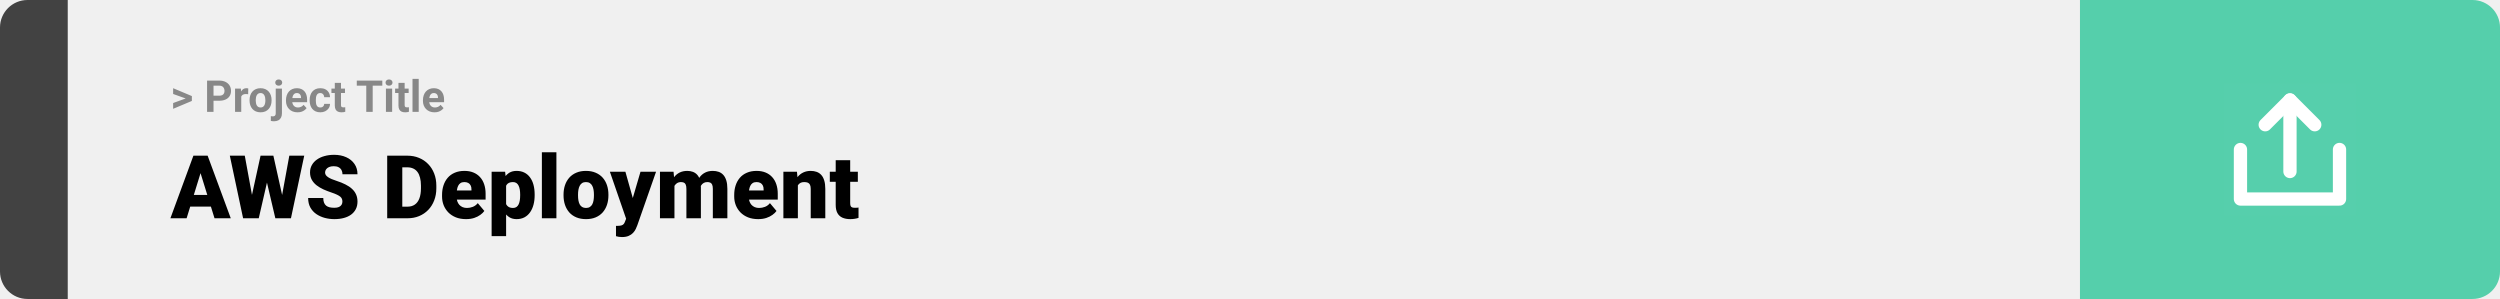
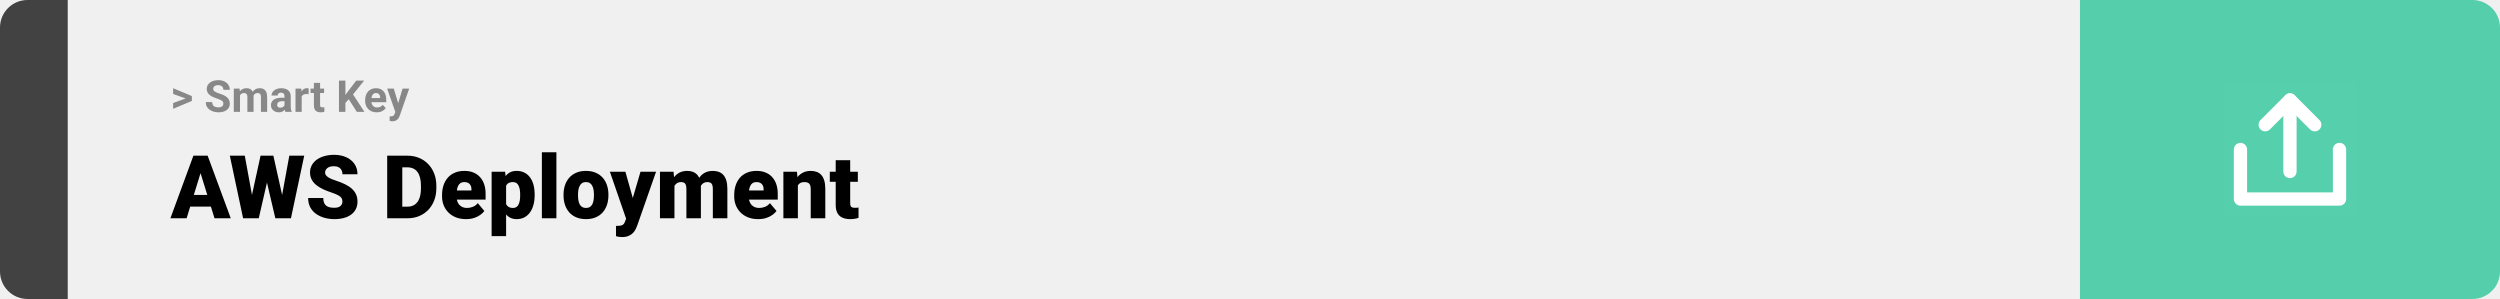
<svg xmlns="http://www.w3.org/2000/svg" width="1363" height="163" viewBox="0 0 1363 163" fill="none">
  <path d="M0 15C0 6.716 6.716 0 15 0H37V163H15C6.716 163 0 156.284 0 148V15Z" fill="#424242" />
  <rect width="1097" height="163" transform="translate(37)" fill="#F0F0F0" />
-   <path d="M101.906 53.922L94.394 51.238V48.086L104.602 52.375V54.637L101.906 53.922ZM94.394 56.172L101.918 53.43L104.602 52.785V55.035L94.394 59.324V56.172ZM119.543 54.918H115.195V52.176H119.543C120.215 52.176 120.762 52.066 121.184 51.848C121.605 51.621 121.914 51.309 122.109 50.91C122.305 50.512 122.402 50.062 122.402 49.562C122.402 49.055 122.305 48.582 122.109 48.145C121.914 47.707 121.605 47.355 121.184 47.09C120.762 46.824 120.215 46.691 119.543 46.691H116.414V61H112.898V43.938H119.543C120.879 43.938 122.023 44.18 122.977 44.664C123.938 45.141 124.672 45.801 125.18 46.645C125.688 47.488 125.941 48.453 125.941 49.539C125.941 50.641 125.688 51.594 125.18 52.398C124.672 53.203 123.938 53.824 122.977 54.262C122.023 54.699 120.879 54.918 119.543 54.918ZM131.531 51.086V61H128.156V48.32H131.332L131.531 51.086ZM135.352 48.238L135.293 51.367C135.129 51.344 134.93 51.324 134.695 51.309C134.469 51.285 134.262 51.273 134.074 51.273C133.598 51.273 133.184 51.336 132.832 51.461C132.488 51.578 132.199 51.754 131.965 51.988C131.738 52.223 131.566 52.508 131.449 52.844C131.34 53.18 131.277 53.562 131.262 53.992L130.582 53.781C130.582 52.961 130.664 52.207 130.828 51.52C130.992 50.824 131.23 50.219 131.543 49.703C131.863 49.188 132.254 48.789 132.715 48.508C133.176 48.227 133.703 48.086 134.297 48.086C134.484 48.086 134.676 48.102 134.871 48.133C135.066 48.156 135.227 48.191 135.352 48.238ZM136.055 54.789V54.543C136.055 53.613 136.188 52.758 136.453 51.977C136.719 51.188 137.105 50.504 137.613 49.926C138.121 49.348 138.746 48.898 139.488 48.578C140.23 48.25 141.082 48.086 142.043 48.086C143.004 48.086 143.859 48.25 144.609 48.578C145.359 48.898 145.988 49.348 146.496 49.926C147.012 50.504 147.402 51.188 147.668 51.977C147.934 52.758 148.066 53.613 148.066 54.543V54.789C148.066 55.711 147.934 56.566 147.668 57.355C147.402 58.137 147.012 58.82 146.496 59.406C145.988 59.984 145.363 60.434 144.621 60.754C143.879 61.074 143.027 61.234 142.066 61.234C141.105 61.234 140.25 61.074 139.5 60.754C138.758 60.434 138.129 59.984 137.613 59.406C137.105 58.82 136.719 58.137 136.453 57.355C136.188 56.566 136.055 55.711 136.055 54.789ZM139.43 54.543V54.789C139.43 55.32 139.477 55.816 139.57 56.277C139.664 56.738 139.812 57.145 140.016 57.496C140.227 57.84 140.5 58.109 140.836 58.305C141.172 58.5 141.582 58.598 142.066 58.598C142.535 58.598 142.938 58.5 143.273 58.305C143.609 58.109 143.879 57.84 144.082 57.496C144.285 57.145 144.434 56.738 144.527 56.277C144.629 55.816 144.68 55.32 144.68 54.789V54.543C144.68 54.027 144.629 53.543 144.527 53.09C144.434 52.629 144.281 52.223 144.07 51.871C143.867 51.512 143.598 51.23 143.262 51.027C142.926 50.824 142.52 50.723 142.043 50.723C141.566 50.723 141.16 50.824 140.824 51.027C140.496 51.23 140.227 51.512 140.016 51.871C139.812 52.223 139.664 52.629 139.57 53.09C139.477 53.543 139.43 54.027 139.43 54.543ZM150.328 48.32H153.715V61.762C153.715 62.699 153.543 63.492 153.199 64.141C152.855 64.789 152.359 65.281 151.711 65.617C151.062 65.953 150.277 66.121 149.355 66.121C149.066 66.121 148.785 66.106 148.512 66.074C148.23 66.043 147.941 65.992 147.645 65.922L147.656 63.332C147.844 63.363 148.027 63.387 148.207 63.402C148.379 63.426 148.555 63.438 148.734 63.438C149.086 63.438 149.379 63.379 149.613 63.262C149.848 63.145 150.023 62.961 150.141 62.711C150.266 62.469 150.328 62.152 150.328 61.762V48.32ZM150.059 45.016C150.059 44.523 150.23 44.117 150.574 43.797C150.926 43.477 151.387 43.316 151.957 43.316C152.535 43.316 152.996 43.477 153.34 43.797C153.684 44.117 153.855 44.523 153.855 45.016C153.855 45.508 153.684 45.914 153.34 46.234C152.996 46.555 152.535 46.715 151.957 46.715C151.387 46.715 150.926 46.555 150.574 46.234C150.23 45.914 150.059 45.508 150.059 45.016ZM162.234 61.234C161.25 61.234 160.367 61.078 159.586 60.766C158.805 60.445 158.141 60.004 157.594 59.441C157.055 58.879 156.641 58.227 156.352 57.484C156.062 56.734 155.918 55.938 155.918 55.094V54.625C155.918 53.664 156.055 52.785 156.328 51.988C156.602 51.191 156.992 50.5 157.5 49.914C158.016 49.328 158.641 48.879 159.375 48.566C160.109 48.246 160.938 48.086 161.859 48.086C162.758 48.086 163.555 48.234 164.25 48.531C164.945 48.828 165.527 49.25 165.996 49.797C166.473 50.344 166.832 51 167.074 51.766C167.316 52.523 167.438 53.367 167.438 54.297V55.703H157.359V53.453H164.121V53.195C164.121 52.727 164.035 52.309 163.863 51.941C163.699 51.566 163.449 51.27 163.113 51.051C162.777 50.832 162.348 50.723 161.824 50.723C161.379 50.723 160.996 50.82 160.676 51.016C160.355 51.211 160.094 51.484 159.891 51.836C159.695 52.188 159.547 52.602 159.445 53.078C159.352 53.547 159.305 54.062 159.305 54.625V55.094C159.305 55.602 159.375 56.07 159.516 56.5C159.664 56.93 159.871 57.301 160.137 57.613C160.41 57.926 160.738 58.168 161.121 58.34C161.512 58.512 161.953 58.598 162.445 58.598C163.055 58.598 163.621 58.48 164.145 58.246C164.676 58.004 165.133 57.641 165.516 57.156L167.156 58.938C166.891 59.32 166.527 59.688 166.066 60.039C165.613 60.391 165.066 60.68 164.426 60.906C163.785 61.125 163.055 61.234 162.234 61.234ZM174.598 58.598C175.012 58.598 175.379 58.52 175.699 58.363C176.02 58.199 176.27 57.973 176.449 57.684C176.637 57.387 176.734 57.039 176.742 56.641H179.918C179.91 57.531 179.672 58.324 179.203 59.02C178.734 59.707 178.105 60.25 177.316 60.648C176.527 61.039 175.645 61.234 174.668 61.234C173.684 61.234 172.824 61.07 172.09 60.742C171.363 60.414 170.758 59.961 170.273 59.383C169.789 58.797 169.426 58.117 169.184 57.344C168.941 56.562 168.82 55.727 168.82 54.836V54.496C168.82 53.598 168.941 52.762 169.184 51.988C169.426 51.207 169.789 50.527 170.273 49.949C170.758 49.363 171.363 48.906 172.09 48.578C172.816 48.25 173.668 48.086 174.645 48.086C175.684 48.086 176.594 48.285 177.375 48.684C178.164 49.082 178.781 49.652 179.227 50.395C179.68 51.129 179.91 52 179.918 53.008H176.742C176.734 52.586 176.645 52.203 176.473 51.859C176.309 51.516 176.066 51.242 175.746 51.039C175.434 50.828 175.047 50.723 174.586 50.723C174.094 50.723 173.691 50.828 173.379 51.039C173.066 51.242 172.824 51.523 172.652 51.883C172.48 52.234 172.359 52.637 172.289 53.09C172.227 53.535 172.195 54.004 172.195 54.496V54.836C172.195 55.328 172.227 55.801 172.289 56.254C172.352 56.707 172.469 57.109 172.641 57.461C172.82 57.812 173.066 58.09 173.379 58.293C173.691 58.496 174.098 58.598 174.598 58.598ZM188.086 48.32V50.711H180.703V48.32H188.086ZM182.531 45.191H185.906V57.18C185.906 57.547 185.953 57.828 186.047 58.023C186.148 58.219 186.297 58.355 186.492 58.434C186.688 58.504 186.934 58.539 187.23 58.539C187.441 58.539 187.629 58.531 187.793 58.516C187.965 58.492 188.109 58.469 188.227 58.445L188.238 60.93C187.949 61.023 187.637 61.098 187.301 61.152C186.965 61.207 186.594 61.234 186.188 61.234C185.445 61.234 184.797 61.113 184.242 60.871C183.695 60.621 183.273 60.223 182.977 59.676C182.68 59.129 182.531 58.41 182.531 57.52V45.191ZM203.191 43.938V61H199.688V43.938H203.191ZM208.441 43.938V46.691H194.52V43.938H208.441ZM213.797 48.32V61H210.41V48.32H213.797ZM210.199 45.016C210.199 44.523 210.371 44.117 210.715 43.797C211.059 43.477 211.52 43.316 212.098 43.316C212.668 43.316 213.125 43.477 213.469 43.797C213.82 44.117 213.996 44.523 213.996 45.016C213.996 45.508 213.82 45.914 213.469 46.234C213.125 46.555 212.668 46.715 212.098 46.715C211.52 46.715 211.059 46.555 210.715 46.234C210.371 45.914 210.199 45.508 210.199 45.016ZM222.797 48.32V50.711H215.414V48.32H222.797ZM217.242 45.191H220.617V57.18C220.617 57.547 220.664 57.828 220.758 58.023C220.859 58.219 221.008 58.355 221.203 58.434C221.398 58.504 221.645 58.539 221.941 58.539C222.152 58.539 222.34 58.531 222.504 58.516C222.676 58.492 222.82 58.469 222.938 58.445L222.949 60.93C222.66 61.023 222.348 61.098 222.012 61.152C221.676 61.207 221.305 61.234 220.898 61.234C220.156 61.234 219.508 61.113 218.953 60.871C218.406 60.621 217.984 60.223 217.688 59.676C217.391 59.129 217.242 58.41 217.242 57.52V45.191ZM228.281 43V61H224.895V43H228.281ZM236.906 61.234C235.922 61.234 235.039 61.078 234.258 60.766C233.477 60.445 232.812 60.004 232.266 59.441C231.727 58.879 231.312 58.227 231.023 57.484C230.734 56.734 230.59 55.938 230.59 55.094V54.625C230.59 53.664 230.727 52.785 231 51.988C231.273 51.191 231.664 50.5 232.172 49.914C232.688 49.328 233.312 48.879 234.047 48.566C234.781 48.246 235.609 48.086 236.531 48.086C237.43 48.086 238.227 48.234 238.922 48.531C239.617 48.828 240.199 49.25 240.668 49.797C241.145 50.344 241.504 51 241.746 51.766C241.988 52.523 242.109 53.367 242.109 54.297V55.703H232.031V53.453H238.793V53.195C238.793 52.727 238.707 52.309 238.535 51.941C238.371 51.566 238.121 51.27 237.785 51.051C237.449 50.832 237.02 50.723 236.496 50.723C236.051 50.723 235.668 50.82 235.348 51.016C235.027 51.211 234.766 51.484 234.562 51.836C234.367 52.188 234.219 52.602 234.117 53.078C234.023 53.547 233.977 54.062 233.977 54.625V55.094C233.977 55.602 234.047 56.07 234.188 56.5C234.336 56.93 234.543 57.301 234.809 57.613C235.082 57.926 235.41 58.168 235.793 58.34C236.184 58.512 236.625 58.598 237.117 58.598C237.727 58.598 238.293 58.48 238.816 58.246C239.348 58.004 239.805 57.641 240.188 57.156L241.828 58.938C241.562 59.32 241.199 59.688 240.738 60.039C240.285 60.391 239.738 60.68 239.098 60.906C238.457 61.125 237.727 61.234 236.906 61.234Z" fill="#888888" />
+   <path d="M101.906 53.922L94.394 51.238V48.086L104.602 52.375V54.637L101.906 53.922ZM94.394 56.172L101.918 53.43L104.602 52.785V55.035L94.394 59.324V56.172ZM121.781 56.535C121.781 56.23 121.734 55.957 121.641 55.715C121.555 55.465 121.391 55.238 121.148 55.035C120.906 54.824 120.566 54.617 120.129 54.414C119.691 54.211 119.125 54 118.43 53.781C117.656 53.531 116.922 53.25 116.227 52.938C115.539 52.625 114.93 52.262 114.398 51.848C113.875 51.426 113.461 50.938 113.156 50.383C112.859 49.828 112.711 49.184 112.711 48.449C112.711 47.738 112.867 47.094 113.18 46.516C113.492 45.93 113.93 45.43 114.492 45.016C115.055 44.594 115.719 44.27 116.484 44.043C117.258 43.816 118.105 43.703 119.027 43.703C120.285 43.703 121.383 43.93 122.32 44.383C123.258 44.836 123.984 45.457 124.5 46.246C125.023 47.035 125.285 47.938 125.285 48.953H121.793C121.793 48.453 121.688 48.016 121.477 47.641C121.273 47.258 120.961 46.957 120.539 46.738C120.125 46.52 119.602 46.41 118.969 46.41C118.359 46.41 117.852 46.504 117.445 46.691C117.039 46.871 116.734 47.117 116.531 47.43C116.328 47.734 116.227 48.078 116.227 48.461C116.227 48.75 116.297 49.012 116.438 49.246C116.586 49.48 116.805 49.699 117.094 49.902C117.383 50.105 117.738 50.297 118.16 50.477C118.582 50.656 119.07 50.832 119.625 51.004C120.555 51.285 121.371 51.602 122.074 51.953C122.785 52.305 123.379 52.699 123.855 53.137C124.332 53.574 124.691 54.07 124.934 54.625C125.176 55.18 125.297 55.809 125.297 56.512C125.297 57.254 125.152 57.918 124.863 58.504C124.574 59.09 124.156 59.586 123.609 59.992C123.062 60.398 122.41 60.707 121.652 60.918C120.895 61.129 120.047 61.234 119.109 61.234C118.266 61.234 117.434 61.125 116.613 60.906C115.793 60.68 115.047 60.34 114.375 59.887C113.711 59.434 113.18 58.855 112.781 58.152C112.383 57.449 112.184 56.617 112.184 55.656H115.711C115.711 56.188 115.793 56.637 115.957 57.004C116.121 57.371 116.352 57.668 116.648 57.895C116.953 58.121 117.312 58.285 117.727 58.387C118.148 58.488 118.609 58.539 119.109 58.539C119.719 58.539 120.219 58.453 120.609 58.281C121.008 58.109 121.301 57.871 121.488 57.566C121.684 57.262 121.781 56.918 121.781 56.535ZM130.852 50.945V61H127.465V48.32H130.641L130.852 50.945ZM130.383 54.215H129.445C129.445 53.332 129.551 52.52 129.762 51.777C129.98 51.027 130.297 50.379 130.711 49.832C131.133 49.277 131.652 48.848 132.27 48.543C132.887 48.238 133.602 48.086 134.414 48.086C134.977 48.086 135.492 48.172 135.961 48.344C136.43 48.508 136.832 48.77 137.168 49.129C137.512 49.48 137.777 49.941 137.965 50.512C138.152 51.074 138.246 51.75 138.246 52.539V61H134.871V52.914C134.871 52.336 134.793 51.891 134.637 51.578C134.48 51.266 134.258 51.047 133.969 50.922C133.688 50.797 133.348 50.734 132.949 50.734C132.512 50.734 132.129 50.824 131.801 51.004C131.48 51.184 131.215 51.434 131.004 51.754C130.793 52.066 130.637 52.434 130.535 52.855C130.434 53.277 130.383 53.73 130.383 54.215ZM137.93 53.828L136.723 53.98C136.723 53.152 136.824 52.383 137.027 51.672C137.238 50.961 137.547 50.336 137.953 49.797C138.367 49.258 138.879 48.84 139.488 48.543C140.098 48.238 140.801 48.086 141.598 48.086C142.207 48.086 142.762 48.176 143.262 48.355C143.762 48.527 144.188 48.805 144.539 49.188C144.898 49.562 145.172 50.055 145.359 50.664C145.555 51.273 145.652 52.02 145.652 52.902V61H142.266V52.902C142.266 52.316 142.188 51.871 142.031 51.566C141.883 51.254 141.664 51.039 141.375 50.922C141.094 50.797 140.758 50.734 140.367 50.734C139.961 50.734 139.605 50.816 139.301 50.98C138.996 51.137 138.742 51.355 138.539 51.637C138.336 51.918 138.184 52.246 138.082 52.621C137.98 52.988 137.93 53.391 137.93 53.828ZM155.109 58.141V52.492C155.109 52.086 155.043 51.738 154.91 51.449C154.777 51.152 154.57 50.922 154.289 50.758C154.016 50.594 153.66 50.512 153.223 50.512C152.848 50.512 152.523 50.578 152.25 50.711C151.977 50.836 151.766 51.02 151.617 51.262C151.469 51.496 151.395 51.773 151.395 52.094H148.02C148.02 51.555 148.145 51.043 148.395 50.559C148.645 50.074 149.008 49.648 149.484 49.281C149.961 48.906 150.527 48.613 151.184 48.402C151.848 48.191 152.59 48.086 153.41 48.086C154.395 48.086 155.27 48.25 156.035 48.578C156.801 48.906 157.402 49.398 157.84 50.055C158.285 50.711 158.508 51.531 158.508 52.516V57.941C158.508 58.637 158.551 59.207 158.637 59.652C158.723 60.09 158.848 60.473 159.012 60.801V61H155.602C155.438 60.656 155.312 60.227 155.227 59.711C155.148 59.188 155.109 58.664 155.109 58.141ZM155.555 53.277L155.578 55.188H153.691C153.246 55.188 152.859 55.238 152.531 55.34C152.203 55.441 151.934 55.586 151.723 55.773C151.512 55.953 151.355 56.164 151.254 56.406C151.16 56.648 151.113 56.914 151.113 57.203C151.113 57.492 151.18 57.754 151.312 57.988C151.445 58.215 151.637 58.395 151.887 58.527C152.137 58.652 152.43 58.715 152.766 58.715C153.273 58.715 153.715 58.613 154.09 58.41C154.465 58.207 154.754 57.957 154.957 57.66C155.168 57.363 155.277 57.082 155.285 56.816L156.176 58.246C156.051 58.566 155.879 58.898 155.66 59.242C155.449 59.586 155.18 59.91 154.852 60.215C154.523 60.512 154.129 60.758 153.668 60.953C153.207 61.141 152.66 61.234 152.027 61.234C151.223 61.234 150.492 61.074 149.836 60.754C149.188 60.426 148.672 59.977 148.289 59.406C147.914 58.828 147.727 58.172 147.727 57.438C147.727 56.773 147.852 56.184 148.102 55.668C148.352 55.152 148.719 54.719 149.203 54.367C149.695 54.008 150.309 53.738 151.043 53.559C151.777 53.371 152.629 53.277 153.598 53.277H155.555ZM164.484 51.086V61H161.109V48.32H164.285L164.484 51.086ZM168.305 48.238L168.246 51.367C168.082 51.344 167.883 51.324 167.648 51.309C167.422 51.285 167.215 51.273 167.027 51.273C166.551 51.273 166.137 51.336 165.785 51.461C165.441 51.578 165.152 51.754 164.918 51.988C164.691 52.223 164.52 52.508 164.402 52.844C164.293 53.18 164.23 53.562 164.215 53.992L163.535 53.781C163.535 52.961 163.617 52.207 163.781 51.52C163.945 50.824 164.184 50.219 164.496 49.703C164.816 49.188 165.207 48.789 165.668 48.508C166.129 48.227 166.656 48.086 167.25 48.086C167.438 48.086 167.629 48.102 167.824 48.133C168.02 48.156 168.18 48.191 168.305 48.238ZM176.695 48.32V50.711H169.312V48.32H176.695ZM171.141 45.191H174.516V57.18C174.516 57.547 174.562 57.828 174.656 58.023C174.758 58.219 174.906 58.355 175.102 58.434C175.297 58.504 175.543 58.539 175.84 58.539C176.051 58.539 176.238 58.531 176.402 58.516C176.574 58.492 176.719 58.469 176.836 58.445L176.848 60.93C176.559 61.023 176.246 61.098 175.91 61.152C175.574 61.207 175.203 61.234 174.797 61.234C174.055 61.234 173.406 61.113 172.852 60.871C172.305 60.621 171.883 60.223 171.586 59.676C171.289 59.129 171.141 58.41 171.141 57.52V45.191ZM188.32 43.938V61H184.805V43.938H188.32ZM198.539 43.938L191.777 52.363L187.875 56.559L187.242 53.23L189.879 49.621L194.227 43.938H198.539ZM194.543 61L189.516 53.113L192.117 50.934L198.703 61H194.543ZM205.383 61.234C204.398 61.234 203.516 61.078 202.734 60.766C201.953 60.445 201.289 60.004 200.742 59.441C200.203 58.879 199.789 58.227 199.5 57.484C199.211 56.734 199.066 55.938 199.066 55.094V54.625C199.066 53.664 199.203 52.785 199.477 51.988C199.75 51.191 200.141 50.5 200.648 49.914C201.164 49.328 201.789 48.879 202.523 48.566C203.258 48.246 204.086 48.086 205.008 48.086C205.906 48.086 206.703 48.234 207.398 48.531C208.094 48.828 208.676 49.25 209.145 49.797C209.621 50.344 209.98 51 210.223 51.766C210.465 52.523 210.586 53.367 210.586 54.297V55.703H200.508V53.453H207.27V53.195C207.27 52.727 207.184 52.309 207.012 51.941C206.848 51.566 206.598 51.27 206.262 51.051C205.926 50.832 205.496 50.723 204.973 50.723C204.527 50.723 204.145 50.82 203.824 51.016C203.504 51.211 203.242 51.484 203.039 51.836C202.844 52.188 202.695 52.602 202.594 53.078C202.5 53.547 202.453 54.062 202.453 54.625V55.094C202.453 55.602 202.523 56.07 202.664 56.5C202.812 56.93 203.02 57.301 203.285 57.613C203.559 57.926 203.887 58.168 204.27 58.34C204.66 58.512 205.102 58.598 205.594 58.598C206.203 58.598 206.77 58.48 207.293 58.246C207.824 58.004 208.281 57.641 208.664 57.156L210.305 58.938C210.039 59.32 209.676 59.688 209.215 60.039C208.762 60.391 208.215 60.68 207.574 60.906C206.934 61.125 206.203 61.234 205.383 61.234ZM216.105 59.57L219.469 48.32H223.09L217.992 62.91C217.883 63.23 217.734 63.574 217.547 63.941C217.367 64.309 217.121 64.656 216.809 64.984C216.504 65.32 216.117 65.594 215.648 65.805C215.188 66.016 214.621 66.121 213.949 66.121C213.629 66.121 213.367 66.102 213.164 66.062C212.961 66.023 212.719 65.969 212.438 65.898V63.426C212.523 63.426 212.613 63.426 212.707 63.426C212.801 63.434 212.891 63.438 212.977 63.438C213.422 63.438 213.785 63.387 214.066 63.285C214.348 63.184 214.574 63.027 214.746 62.816C214.918 62.613 215.055 62.348 215.156 62.02L216.105 59.57ZM214.699 48.32L217.453 57.508L217.934 61.082L215.637 61.328L211.078 48.32H214.699Z" fill="#888888" />
  <path d="M110.062 92.047L101.742 119H92.906L105.445 84.875H111.047L110.062 92.047ZM116.953 119L108.609 92.047L107.531 84.875H113.203L125.812 119H116.953ZM116.625 106.273V112.625H99.117V106.273H116.625ZM135.258 115.906L142.055 84.875H146.109L148.312 87.523L141.07 119H136.594L135.258 115.906ZM133.453 84.875L139.195 116.141L137.719 119H132.539L125.297 84.875H133.453ZM152.039 115.977L157.734 84.875H165.867L158.625 119H153.469L152.039 115.977ZM149.039 84.875L156 116.094L154.594 119H150.117L142.711 87.477L145.008 84.875H149.039ZM186.68 109.93C186.68 109.398 186.602 108.922 186.445 108.5C186.289 108.062 186 107.656 185.578 107.281C185.156 106.906 184.547 106.531 183.75 106.156C182.969 105.766 181.938 105.359 180.656 104.938C179.156 104.438 177.711 103.875 176.32 103.25C174.93 102.609 173.688 101.867 172.594 101.023C171.5 100.164 170.633 99.164 169.992 98.023C169.352 96.867 169.031 95.523 169.031 93.992C169.031 92.523 169.359 91.203 170.016 90.031C170.672 88.844 171.586 87.836 172.758 87.008C173.945 86.164 175.336 85.523 176.93 85.086C178.523 84.633 180.266 84.406 182.156 84.406C184.656 84.406 186.859 84.844 188.766 85.719C190.688 86.578 192.188 87.805 193.266 89.398C194.359 90.977 194.906 92.844 194.906 95H186.727C186.727 94.141 186.547 93.383 186.188 92.727C185.844 92.07 185.32 91.555 184.617 91.18C183.914 90.805 183.031 90.617 181.969 90.617C180.938 90.617 180.07 90.773 179.367 91.086C178.664 91.398 178.133 91.82 177.773 92.352C177.414 92.867 177.234 93.438 177.234 94.062C177.234 94.578 177.375 95.047 177.656 95.469C177.953 95.875 178.367 96.258 178.898 96.617C179.445 96.977 180.102 97.32 180.867 97.648C181.648 97.977 182.523 98.297 183.492 98.609C185.305 99.188 186.914 99.836 188.32 100.555C189.742 101.258 190.938 102.062 191.906 102.969C192.891 103.859 193.633 104.875 194.133 106.016C194.648 107.156 194.906 108.445 194.906 109.883C194.906 111.414 194.609 112.773 194.016 113.961C193.422 115.148 192.57 116.156 191.461 116.984C190.352 117.797 189.023 118.414 187.477 118.836C185.93 119.258 184.203 119.469 182.297 119.469C180.547 119.469 178.82 119.25 177.117 118.812C175.43 118.359 173.898 117.672 172.523 116.75C171.148 115.812 170.047 114.617 169.219 113.164C168.406 111.695 168 109.953 168 107.938H176.25C176.25 108.938 176.383 109.781 176.648 110.469C176.914 111.156 177.305 111.711 177.82 112.133C178.336 112.539 178.969 112.836 179.719 113.023C180.469 113.195 181.328 113.281 182.297 113.281C183.344 113.281 184.188 113.133 184.828 112.836C185.469 112.523 185.938 112.117 186.234 111.617C186.531 111.102 186.68 110.539 186.68 109.93ZM222.188 119H214.617L214.664 112.672H222.188C223.75 112.672 225.07 112.297 226.148 111.547C227.242 110.797 228.07 109.68 228.633 108.195C229.211 106.695 229.5 104.852 229.5 102.664V101.188C229.5 99.547 229.336 98.109 229.008 96.875C228.695 95.625 228.227 94.586 227.602 93.758C226.977 92.914 226.195 92.281 225.258 91.859C224.336 91.438 223.273 91.227 222.07 91.227H214.477V84.875H222.07C224.383 84.875 226.5 85.273 228.422 86.07C230.359 86.852 232.031 87.977 233.438 89.445C234.859 90.898 235.953 92.625 236.719 94.625C237.5 96.609 237.891 98.812 237.891 101.234V102.664C237.891 105.07 237.5 107.273 236.719 109.273C235.953 111.273 234.867 113 233.461 114.453C232.055 115.906 230.391 117.031 228.469 117.828C226.562 118.609 224.469 119 222.188 119ZM219.328 84.875V119H211.102V84.875H219.328ZM254.086 119.469C252.023 119.469 250.18 119.148 248.555 118.508C246.93 117.852 245.555 116.953 244.43 115.812C243.32 114.672 242.469 113.359 241.875 111.875C241.297 110.391 241.008 108.82 241.008 107.164V106.273C241.008 104.414 241.266 102.695 241.781 101.117C242.297 99.523 243.062 98.133 244.078 96.945C245.094 95.758 246.367 94.836 247.898 94.18C249.43 93.508 251.211 93.172 253.242 93.172C255.039 93.172 256.648 93.461 258.07 94.039C259.492 94.617 260.695 95.445 261.68 96.523C262.68 97.602 263.438 98.906 263.953 100.438C264.484 101.969 264.75 103.688 264.75 105.594V108.805H244.031V103.859H257.039V103.25C257.055 102.406 256.906 101.688 256.594 101.094C256.297 100.5 255.859 100.047 255.281 99.734C254.703 99.422 254 99.266 253.172 99.266C252.312 99.266 251.602 99.453 251.039 99.828C250.492 100.203 250.062 100.719 249.75 101.375C249.453 102.016 249.242 102.758 249.117 103.602C248.992 104.445 248.93 105.336 248.93 106.273V107.164C248.93 108.102 249.055 108.953 249.305 109.719C249.57 110.484 249.945 111.141 250.43 111.688C250.93 112.219 251.523 112.633 252.211 112.93C252.914 113.227 253.711 113.375 254.602 113.375C255.68 113.375 256.742 113.172 257.789 112.766C258.836 112.359 259.734 111.688 260.484 110.75L264.07 115.016C263.555 115.75 262.82 116.461 261.867 117.148C260.93 117.836 259.805 118.398 258.492 118.836C257.18 119.258 255.711 119.469 254.086 119.469ZM275.93 98.516V128.75H268.031V93.641H275.391L275.93 98.516ZM291.492 106.016V106.508C291.492 108.352 291.281 110.062 290.859 111.641C290.438 113.219 289.812 114.594 288.984 115.766C288.156 116.938 287.125 117.852 285.891 118.508C284.672 119.148 283.258 119.469 281.648 119.469C280.133 119.469 278.828 119.133 277.734 118.461C276.641 117.789 275.727 116.859 274.992 115.672C274.258 114.484 273.664 113.125 273.211 111.594C272.758 110.062 272.398 108.445 272.133 106.742V106.109C272.398 104.281 272.758 102.586 273.211 101.023C273.664 99.445 274.258 98.07 274.992 96.898C275.727 95.727 276.633 94.812 277.711 94.156C278.805 93.5 280.109 93.172 281.625 93.172C283.234 93.172 284.648 93.477 285.867 94.086C287.102 94.695 288.133 95.57 288.961 96.711C289.805 97.836 290.438 99.188 290.859 100.766C291.281 102.344 291.492 104.094 291.492 106.016ZM283.594 106.508V106.016C283.594 105.031 283.523 104.133 283.383 103.32C283.242 102.492 283.016 101.773 282.703 101.164C282.406 100.555 282.008 100.086 281.508 99.758C281.008 99.43 280.391 99.266 279.656 99.266C278.812 99.266 278.102 99.398 277.523 99.664C276.961 99.914 276.508 100.305 276.164 100.836C275.836 101.352 275.602 102 275.461 102.781C275.336 103.547 275.281 104.445 275.297 105.477V107.398C275.266 108.586 275.383 109.633 275.648 110.539C275.914 111.43 276.375 112.125 277.031 112.625C277.688 113.125 278.578 113.375 279.703 113.375C280.453 113.375 281.078 113.203 281.578 112.859C282.078 112.5 282.477 112.008 282.773 111.383C283.07 110.742 283.281 110.008 283.406 109.18C283.531 108.352 283.594 107.461 283.594 106.508ZM303.352 83V119H295.43V83H303.352ZM307.242 106.578V106.086C307.242 104.227 307.508 102.516 308.039 100.953C308.57 99.375 309.352 98.008 310.383 96.852C311.414 95.695 312.688 94.797 314.203 94.156C315.719 93.5 317.469 93.172 319.453 93.172C321.453 93.172 323.211 93.5 324.727 94.156C326.258 94.797 327.539 95.695 328.57 96.852C329.602 98.008 330.383 99.375 330.914 100.953C331.445 102.516 331.711 104.227 331.711 106.086V106.578C331.711 108.422 331.445 110.133 330.914 111.711C330.383 113.273 329.602 114.641 328.57 115.812C327.539 116.969 326.266 117.867 324.75 118.508C323.234 119.148 321.484 119.469 319.5 119.469C317.516 119.469 315.758 119.148 314.227 118.508C312.695 117.867 311.414 116.969 310.383 115.812C309.352 114.641 308.57 113.273 308.039 111.711C307.508 110.133 307.242 108.422 307.242 106.578ZM315.141 106.086V106.578C315.141 107.531 315.211 108.422 315.352 109.25C315.492 110.078 315.727 110.805 316.055 111.43C316.383 112.039 316.828 112.516 317.391 112.859C317.953 113.203 318.656 113.375 319.5 113.375C320.328 113.375 321.016 113.203 321.562 112.859C322.125 112.516 322.57 112.039 322.898 111.43C323.227 110.805 323.461 110.078 323.602 109.25C323.742 108.422 323.812 107.531 323.812 106.578V106.086C323.812 105.164 323.742 104.297 323.602 103.484C323.461 102.656 323.227 101.93 322.898 101.305C322.57 100.664 322.125 100.164 321.562 99.805C321 99.445 320.297 99.266 319.453 99.266C318.625 99.266 317.93 99.445 317.367 99.805C316.82 100.164 316.383 100.664 316.055 101.305C315.727 101.93 315.492 102.656 315.352 103.484C315.211 104.297 315.141 105.164 315.141 106.086ZM342.633 116.023L349.195 93.641H357.68L347.484 122.773C347.266 123.414 346.977 124.102 346.617 124.836C346.258 125.586 345.766 126.297 345.141 126.969C344.516 127.641 343.711 128.188 342.727 128.609C341.758 129.031 340.555 129.242 339.117 129.242C338.352 129.242 337.789 129.203 337.43 129.125C337.086 129.062 336.555 128.945 335.836 128.773V123.125C336.039 123.125 336.211 123.125 336.352 123.125C336.508 123.125 336.68 123.125 336.867 123.125C337.711 123.125 338.383 123.039 338.883 122.867C339.398 122.695 339.789 122.445 340.055 122.117C340.336 121.789 340.555 121.391 340.711 120.922L342.633 116.023ZM340.969 93.641L345.961 111.383L346.828 119.75H341.531L332.508 93.641H340.969ZM367.711 99.008V119H359.812V93.641H367.219L367.711 99.008ZM366.75 105.453L364.945 105.5C364.945 103.719 365.156 102.078 365.578 100.578C366 99.078 366.625 97.773 367.453 96.664C368.281 95.555 369.297 94.695 370.5 94.086C371.719 93.477 373.125 93.172 374.719 93.172C375.828 93.172 376.836 93.344 377.742 93.688C378.648 94.016 379.43 94.539 380.086 95.258C380.742 95.961 381.242 96.883 381.586 98.023C381.945 99.148 382.125 100.5 382.125 102.078V119H374.227V103.086C374.227 102.008 374.102 101.195 373.852 100.648C373.617 100.102 373.273 99.734 372.82 99.547C372.367 99.359 371.812 99.266 371.156 99.266C370.469 99.266 369.852 99.422 369.305 99.734C368.758 100.047 368.289 100.484 367.898 101.047C367.523 101.594 367.234 102.242 367.031 102.992C366.844 103.742 366.75 104.562 366.75 105.453ZM381.234 105.453L379.031 105.5C379.031 103.719 379.227 102.078 379.617 100.578C380.023 99.078 380.625 97.773 381.422 96.664C382.234 95.555 383.242 94.695 384.445 94.086C385.648 93.477 387.047 93.172 388.641 93.172C389.797 93.172 390.859 93.344 391.828 93.688C392.797 94.031 393.633 94.586 394.336 95.352C395.039 96.117 395.586 97.133 395.977 98.398C396.367 99.648 396.562 101.195 396.562 103.039V119H388.641V103.039C388.641 101.992 388.516 101.203 388.266 100.672C388.031 100.125 387.688 99.758 387.234 99.57C386.781 99.367 386.242 99.266 385.617 99.266C384.867 99.266 384.219 99.422 383.672 99.734C383.125 100.047 382.664 100.484 382.289 101.047C381.93 101.594 381.664 102.242 381.492 102.992C381.32 103.742 381.234 104.562 381.234 105.453ZM413.367 119.469C411.305 119.469 409.461 119.148 407.836 118.508C406.211 117.852 404.836 116.953 403.711 115.812C402.602 114.672 401.75 113.359 401.156 111.875C400.578 110.391 400.289 108.82 400.289 107.164V106.273C400.289 104.414 400.547 102.695 401.062 101.117C401.578 99.523 402.344 98.133 403.359 96.945C404.375 95.758 405.648 94.836 407.18 94.18C408.711 93.508 410.492 93.172 412.523 93.172C414.32 93.172 415.93 93.461 417.352 94.039C418.773 94.617 419.977 95.445 420.961 96.523C421.961 97.602 422.719 98.906 423.234 100.438C423.766 101.969 424.031 103.688 424.031 105.594V108.805H403.312V103.859H416.32V103.25C416.336 102.406 416.188 101.688 415.875 101.094C415.578 100.5 415.141 100.047 414.562 99.734C413.984 99.422 413.281 99.266 412.453 99.266C411.594 99.266 410.883 99.453 410.32 99.828C409.773 100.203 409.344 100.719 409.031 101.375C408.734 102.016 408.523 102.758 408.398 103.602C408.273 104.445 408.211 105.336 408.211 106.273V107.164C408.211 108.102 408.336 108.953 408.586 109.719C408.852 110.484 409.227 111.141 409.711 111.688C410.211 112.219 410.805 112.633 411.492 112.93C412.195 113.227 412.992 113.375 413.883 113.375C414.961 113.375 416.023 113.172 417.07 112.766C418.117 112.359 419.016 111.688 419.766 110.75L423.352 115.016C422.836 115.75 422.102 116.461 421.148 117.148C420.211 117.836 419.086 118.398 417.773 118.836C416.461 119.258 414.992 119.469 413.367 119.469ZM435 99.055V119H427.102V93.641H434.508L435 99.055ZM434.062 105.453L432.211 105.5C432.211 103.562 432.445 101.836 432.914 100.32C433.383 98.789 434.047 97.492 434.906 96.43C435.766 95.367 436.789 94.562 437.977 94.016C439.18 93.453 440.516 93.172 441.984 93.172C443.156 93.172 444.227 93.344 445.195 93.688C446.18 94.031 447.023 94.586 447.727 95.352C448.445 96.117 448.992 97.133 449.367 98.398C449.758 99.648 449.953 101.195 449.953 103.039V119H442.008V103.016C442.008 102 441.867 101.227 441.586 100.695C441.305 100.148 440.898 99.773 440.367 99.57C439.836 99.367 439.188 99.266 438.422 99.266C437.609 99.266 436.922 99.422 436.359 99.734C435.797 100.047 435.344 100.484 435 101.047C434.672 101.594 434.43 102.242 434.273 102.992C434.133 103.742 434.062 104.562 434.062 105.453ZM467.695 93.641V99.125H452.414V93.641H467.695ZM455.625 87.336H463.523V110.727C463.523 111.398 463.602 111.922 463.758 112.297C463.914 112.656 464.18 112.914 464.555 113.07C464.945 113.211 465.461 113.281 466.102 113.281C466.555 113.281 466.93 113.273 467.227 113.258C467.523 113.227 467.805 113.188 468.07 113.141V118.789C467.398 119.008 466.695 119.172 465.961 119.281C465.227 119.406 464.445 119.469 463.617 119.469C461.93 119.469 460.484 119.203 459.281 118.672C458.094 118.141 457.188 117.305 456.562 116.164C455.938 115.023 455.625 113.539 455.625 111.711V87.336Z" fill="black" />
  <path d="M1134 0H1348C1356.28 0 1363 6.716 1363 15V148C1363 156.284 1356.28 163 1348 163H1134V0Z" fill="#55CFAB" />
  <path d="M1212.5 117.5L1212.5 45.5L1284.5 45.5L1284.5 117.5L1212.5 117.5Z" fill="white" fill-opacity="0.01" />
  <path d="M1221.5 81.513L1221.5 108.5L1275.5 108.5L1275.5 81.5" stroke="white" stroke-width="7.24" stroke-linecap="round" stroke-linejoin="round" />
  <path d="M1262 68L1248.5 54.5L1235 68" stroke="white" stroke-width="7.24" stroke-linecap="round" stroke-linejoin="round" />
  <path d="M1248.49 93.5L1248.49 54.5" stroke="white" stroke-width="7.24" stroke-linecap="round" stroke-linejoin="round" />
</svg>
